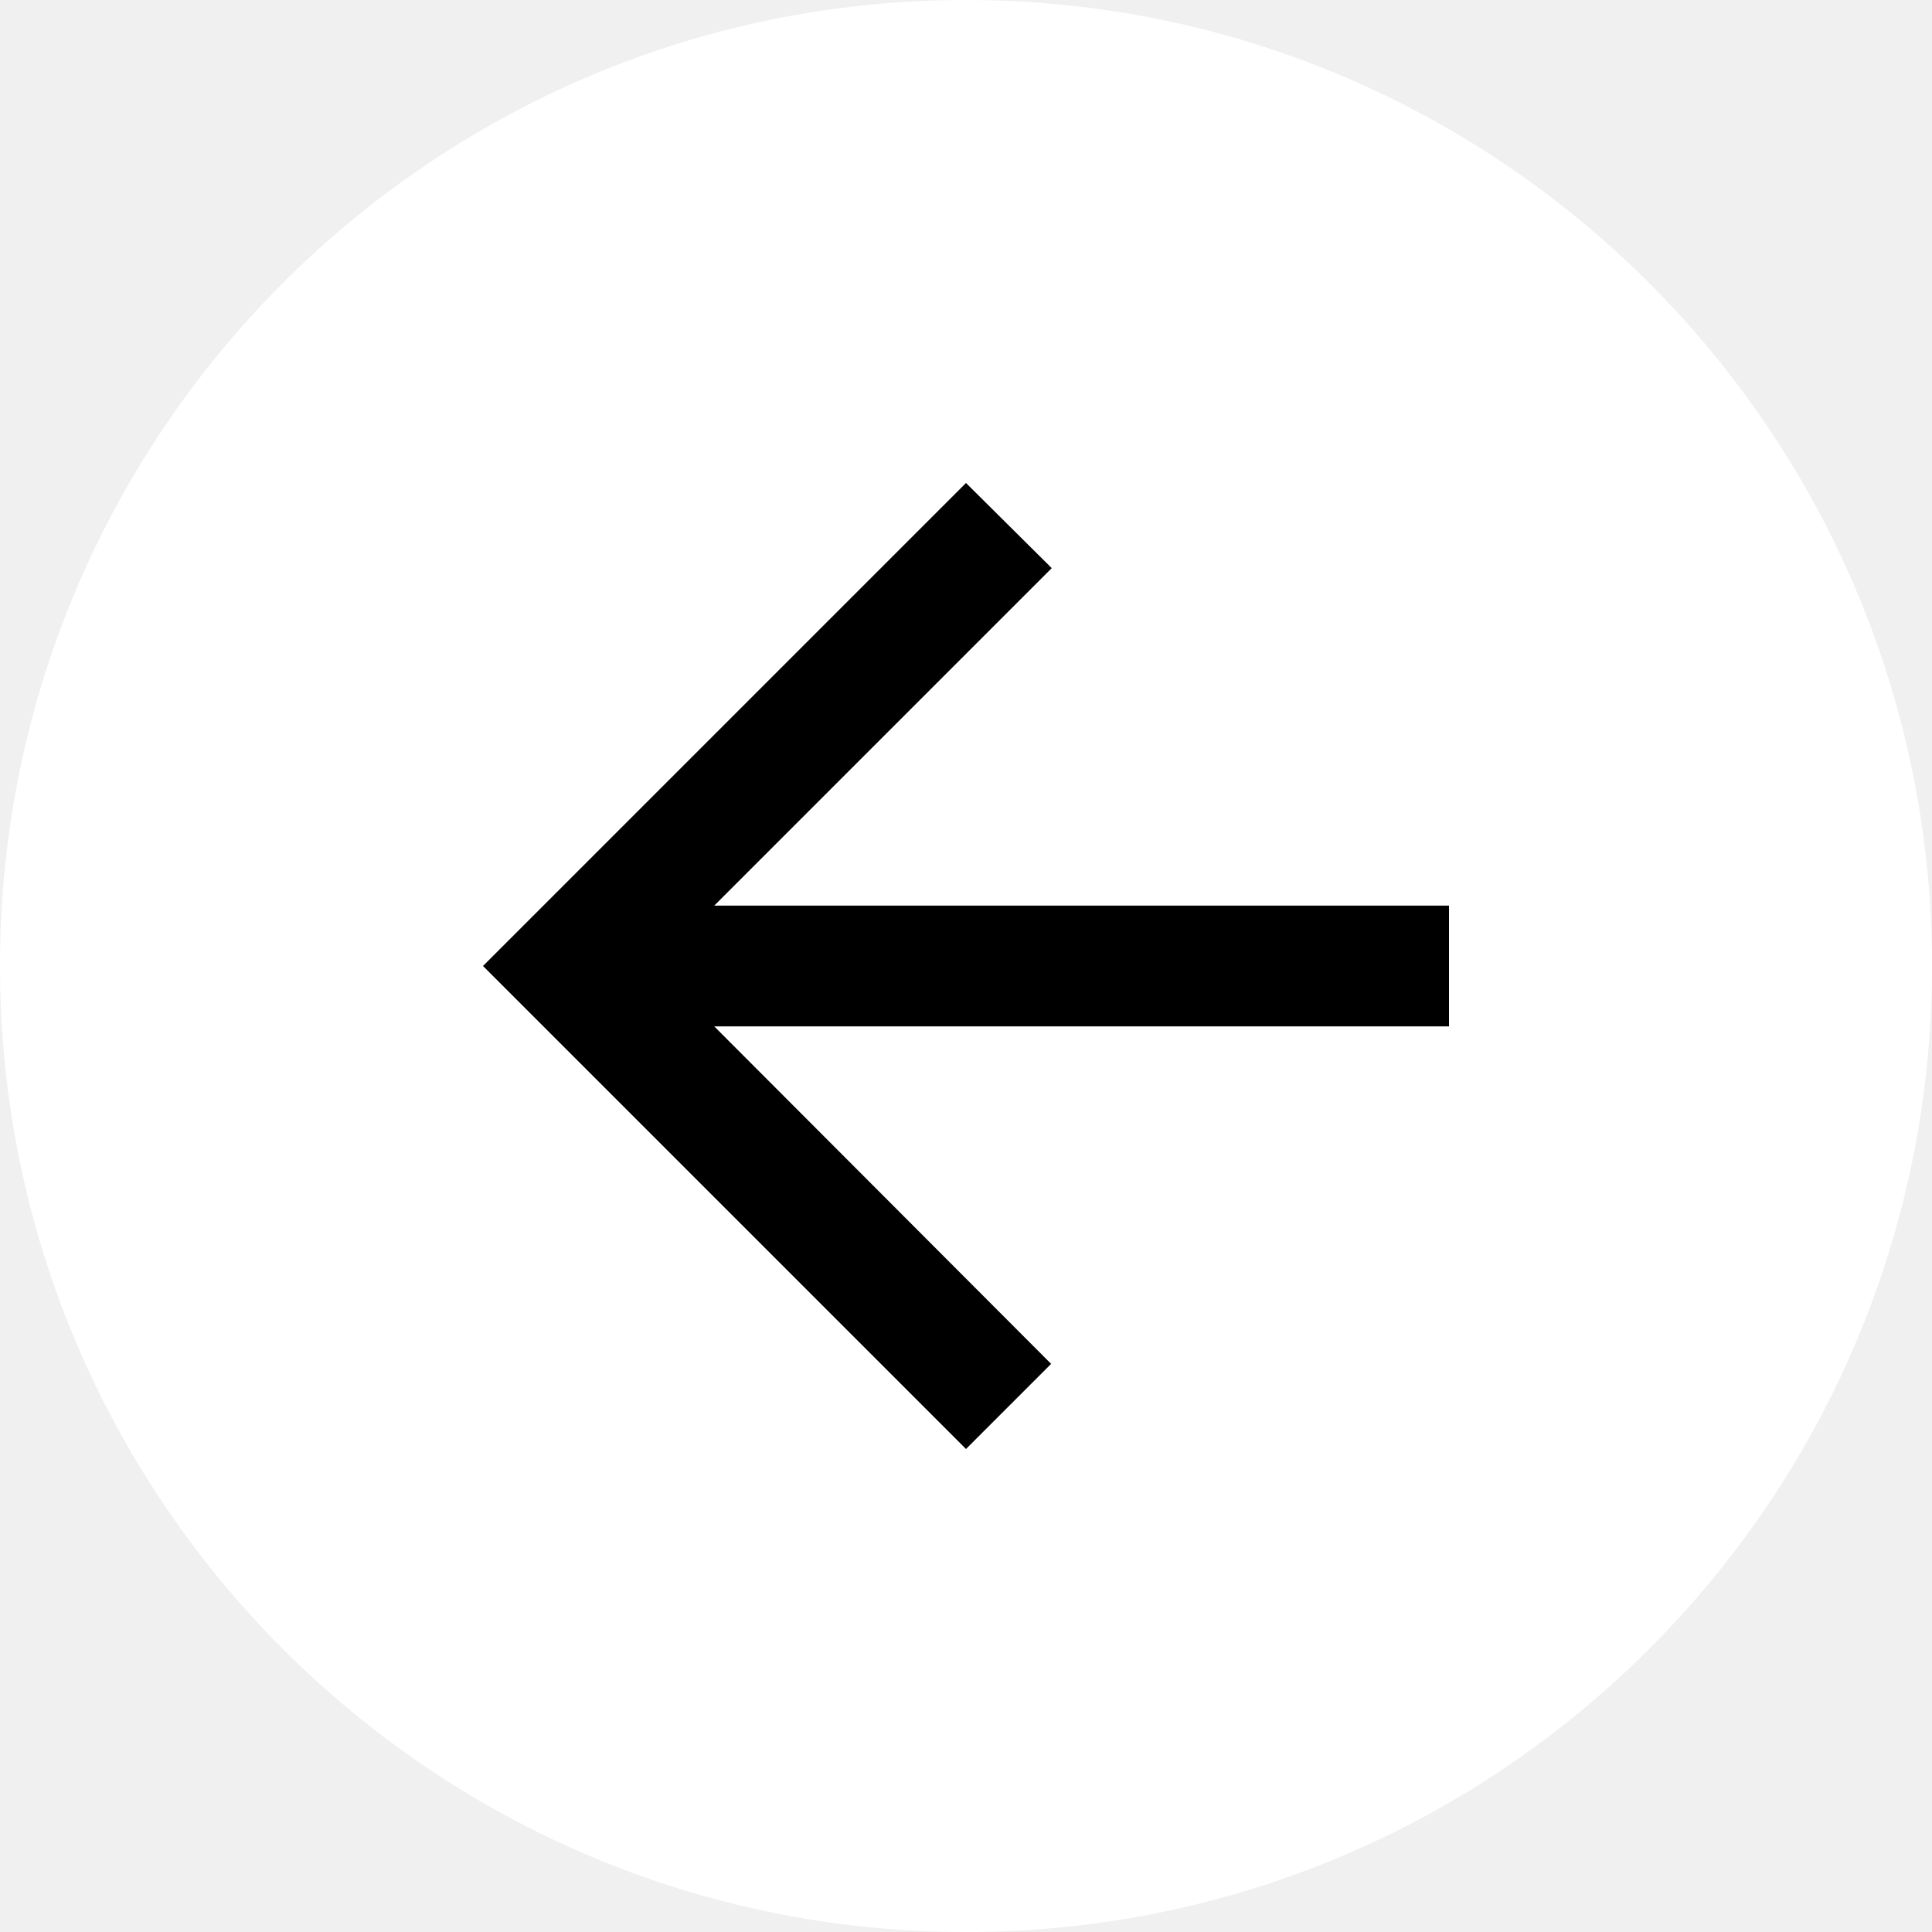
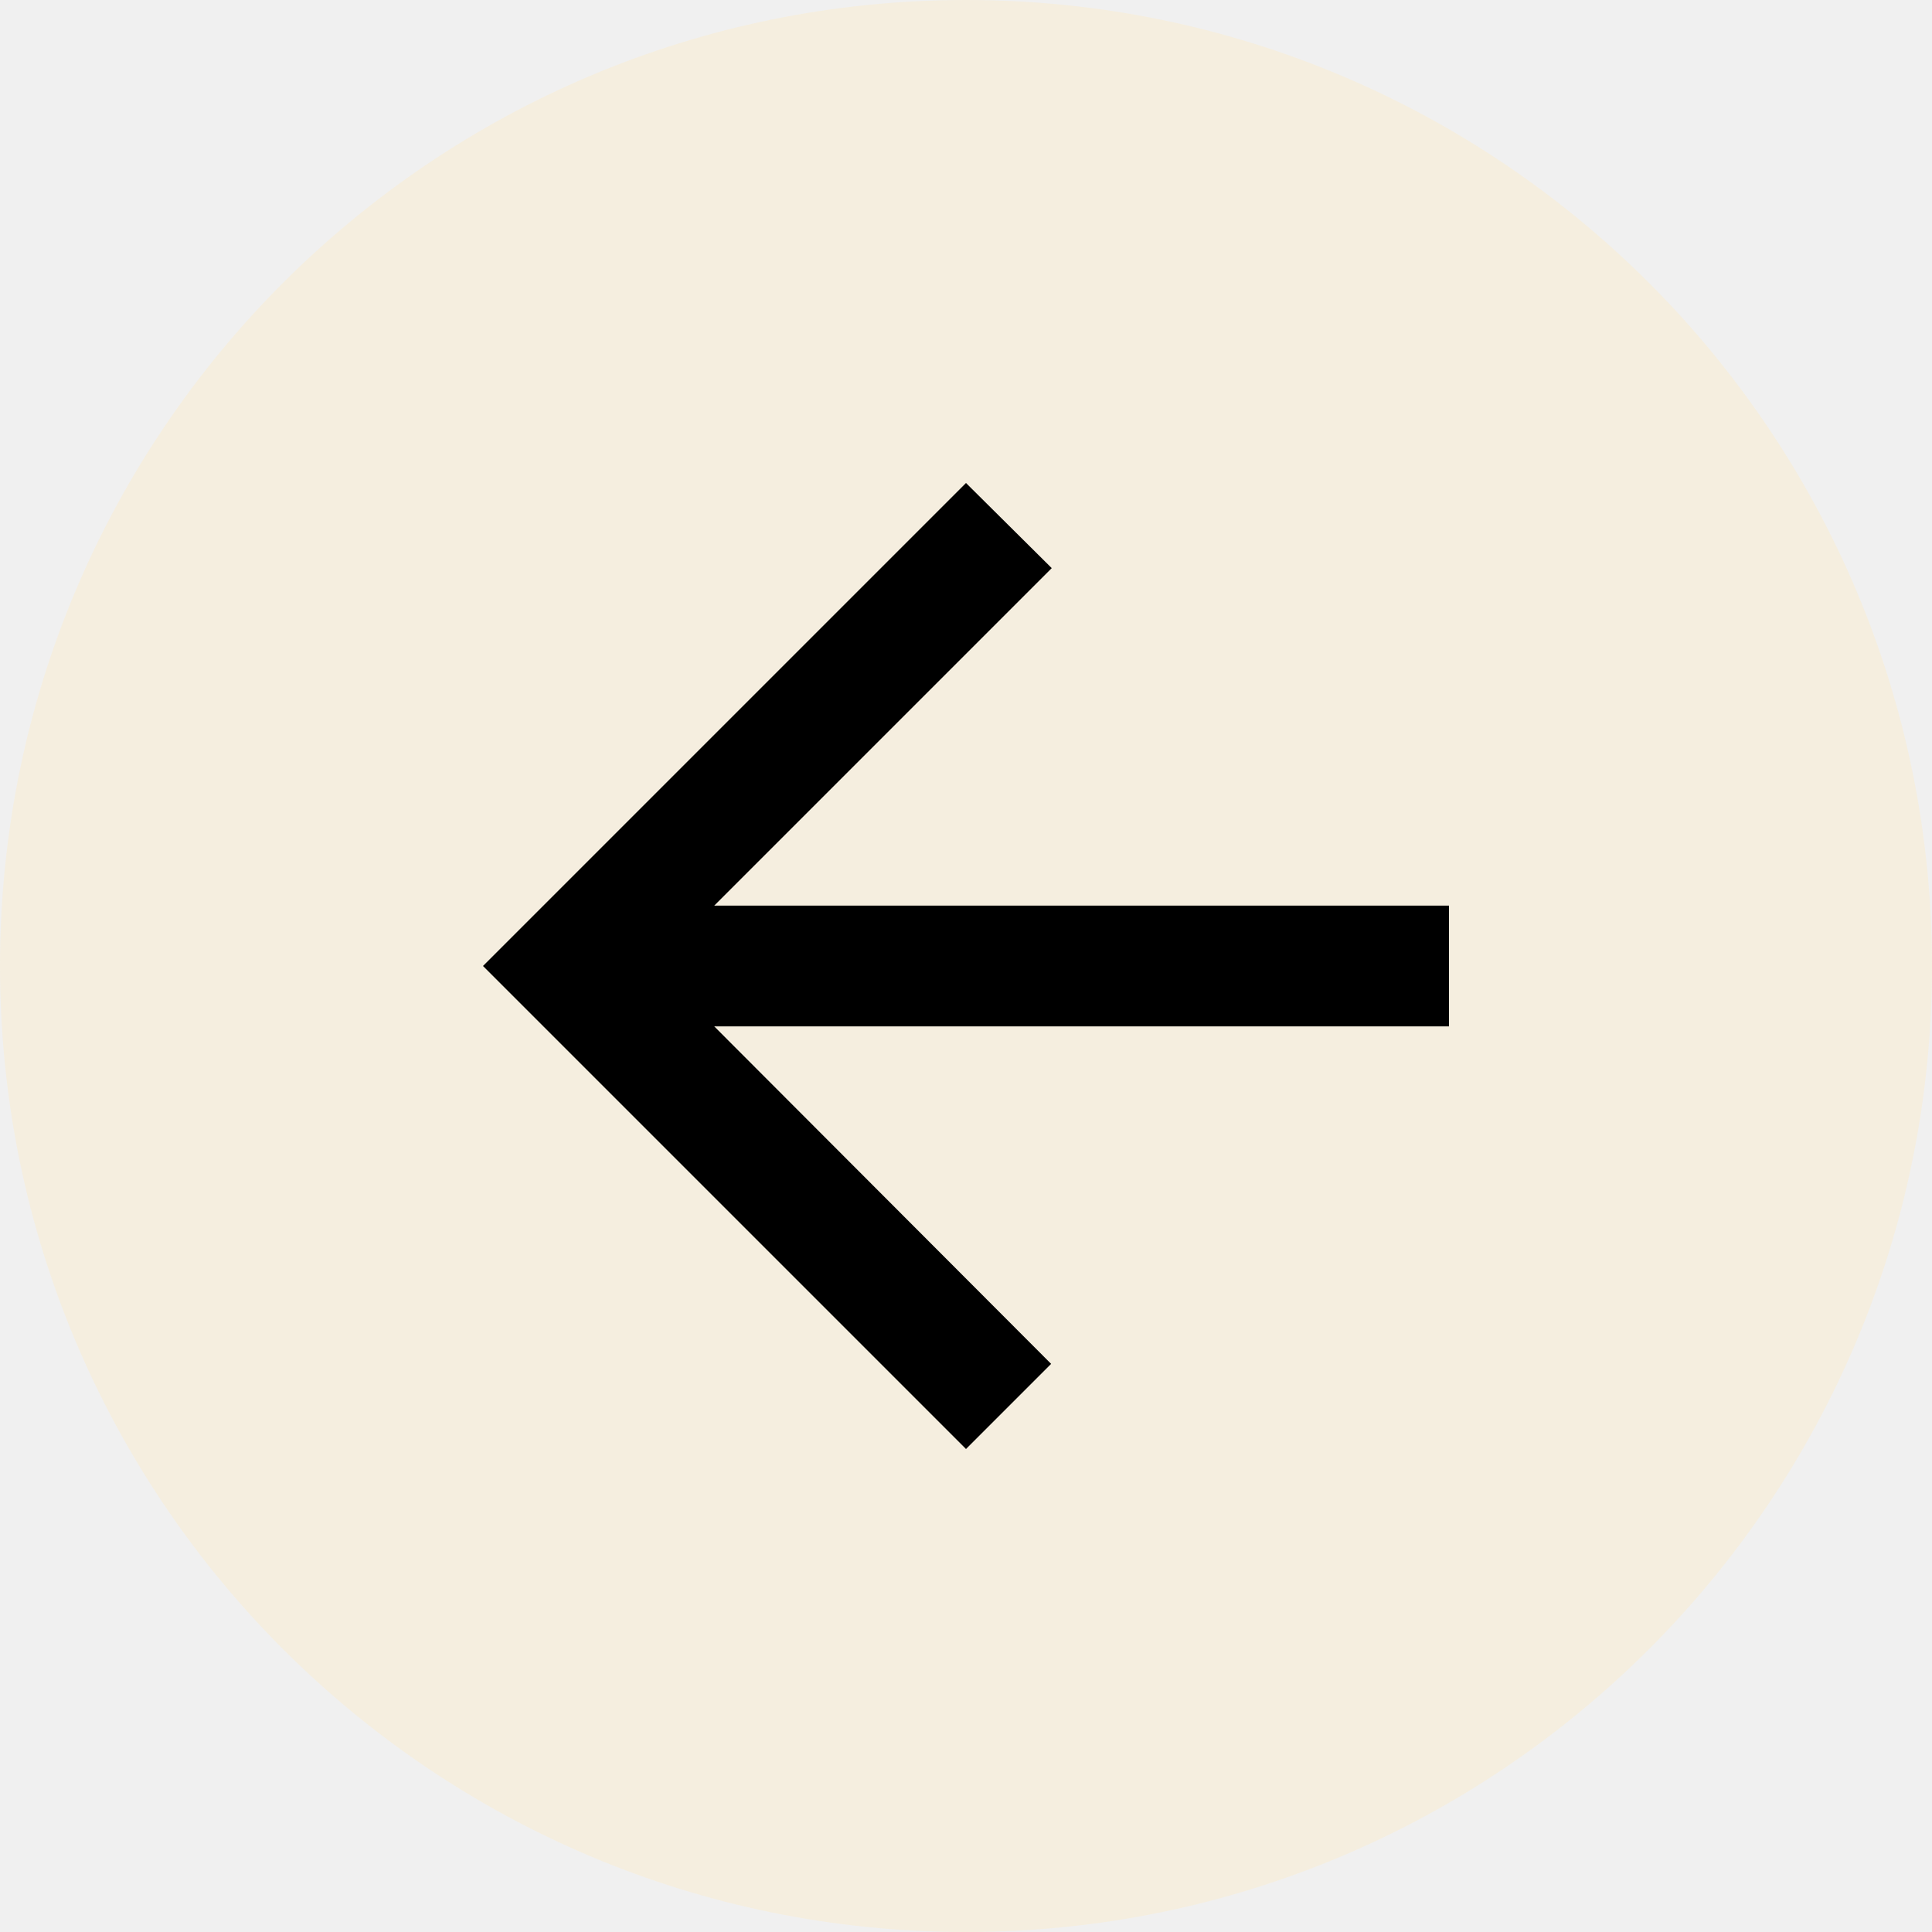
<svg xmlns="http://www.w3.org/2000/svg" width="32" height="32" viewBox="0 0 32 32" fill="none">
-   <rect width="32" height="32" rx="16" fill="white" />
+   <rect width="32" height="32" rx="16" fill="#F5EEDF" />
  <path d="M24 15H11.83L17.42 9.41L16 8L8 16L16 24L17.41 22.59L11.83 17H24V15Z" fill="black" />
</svg>
